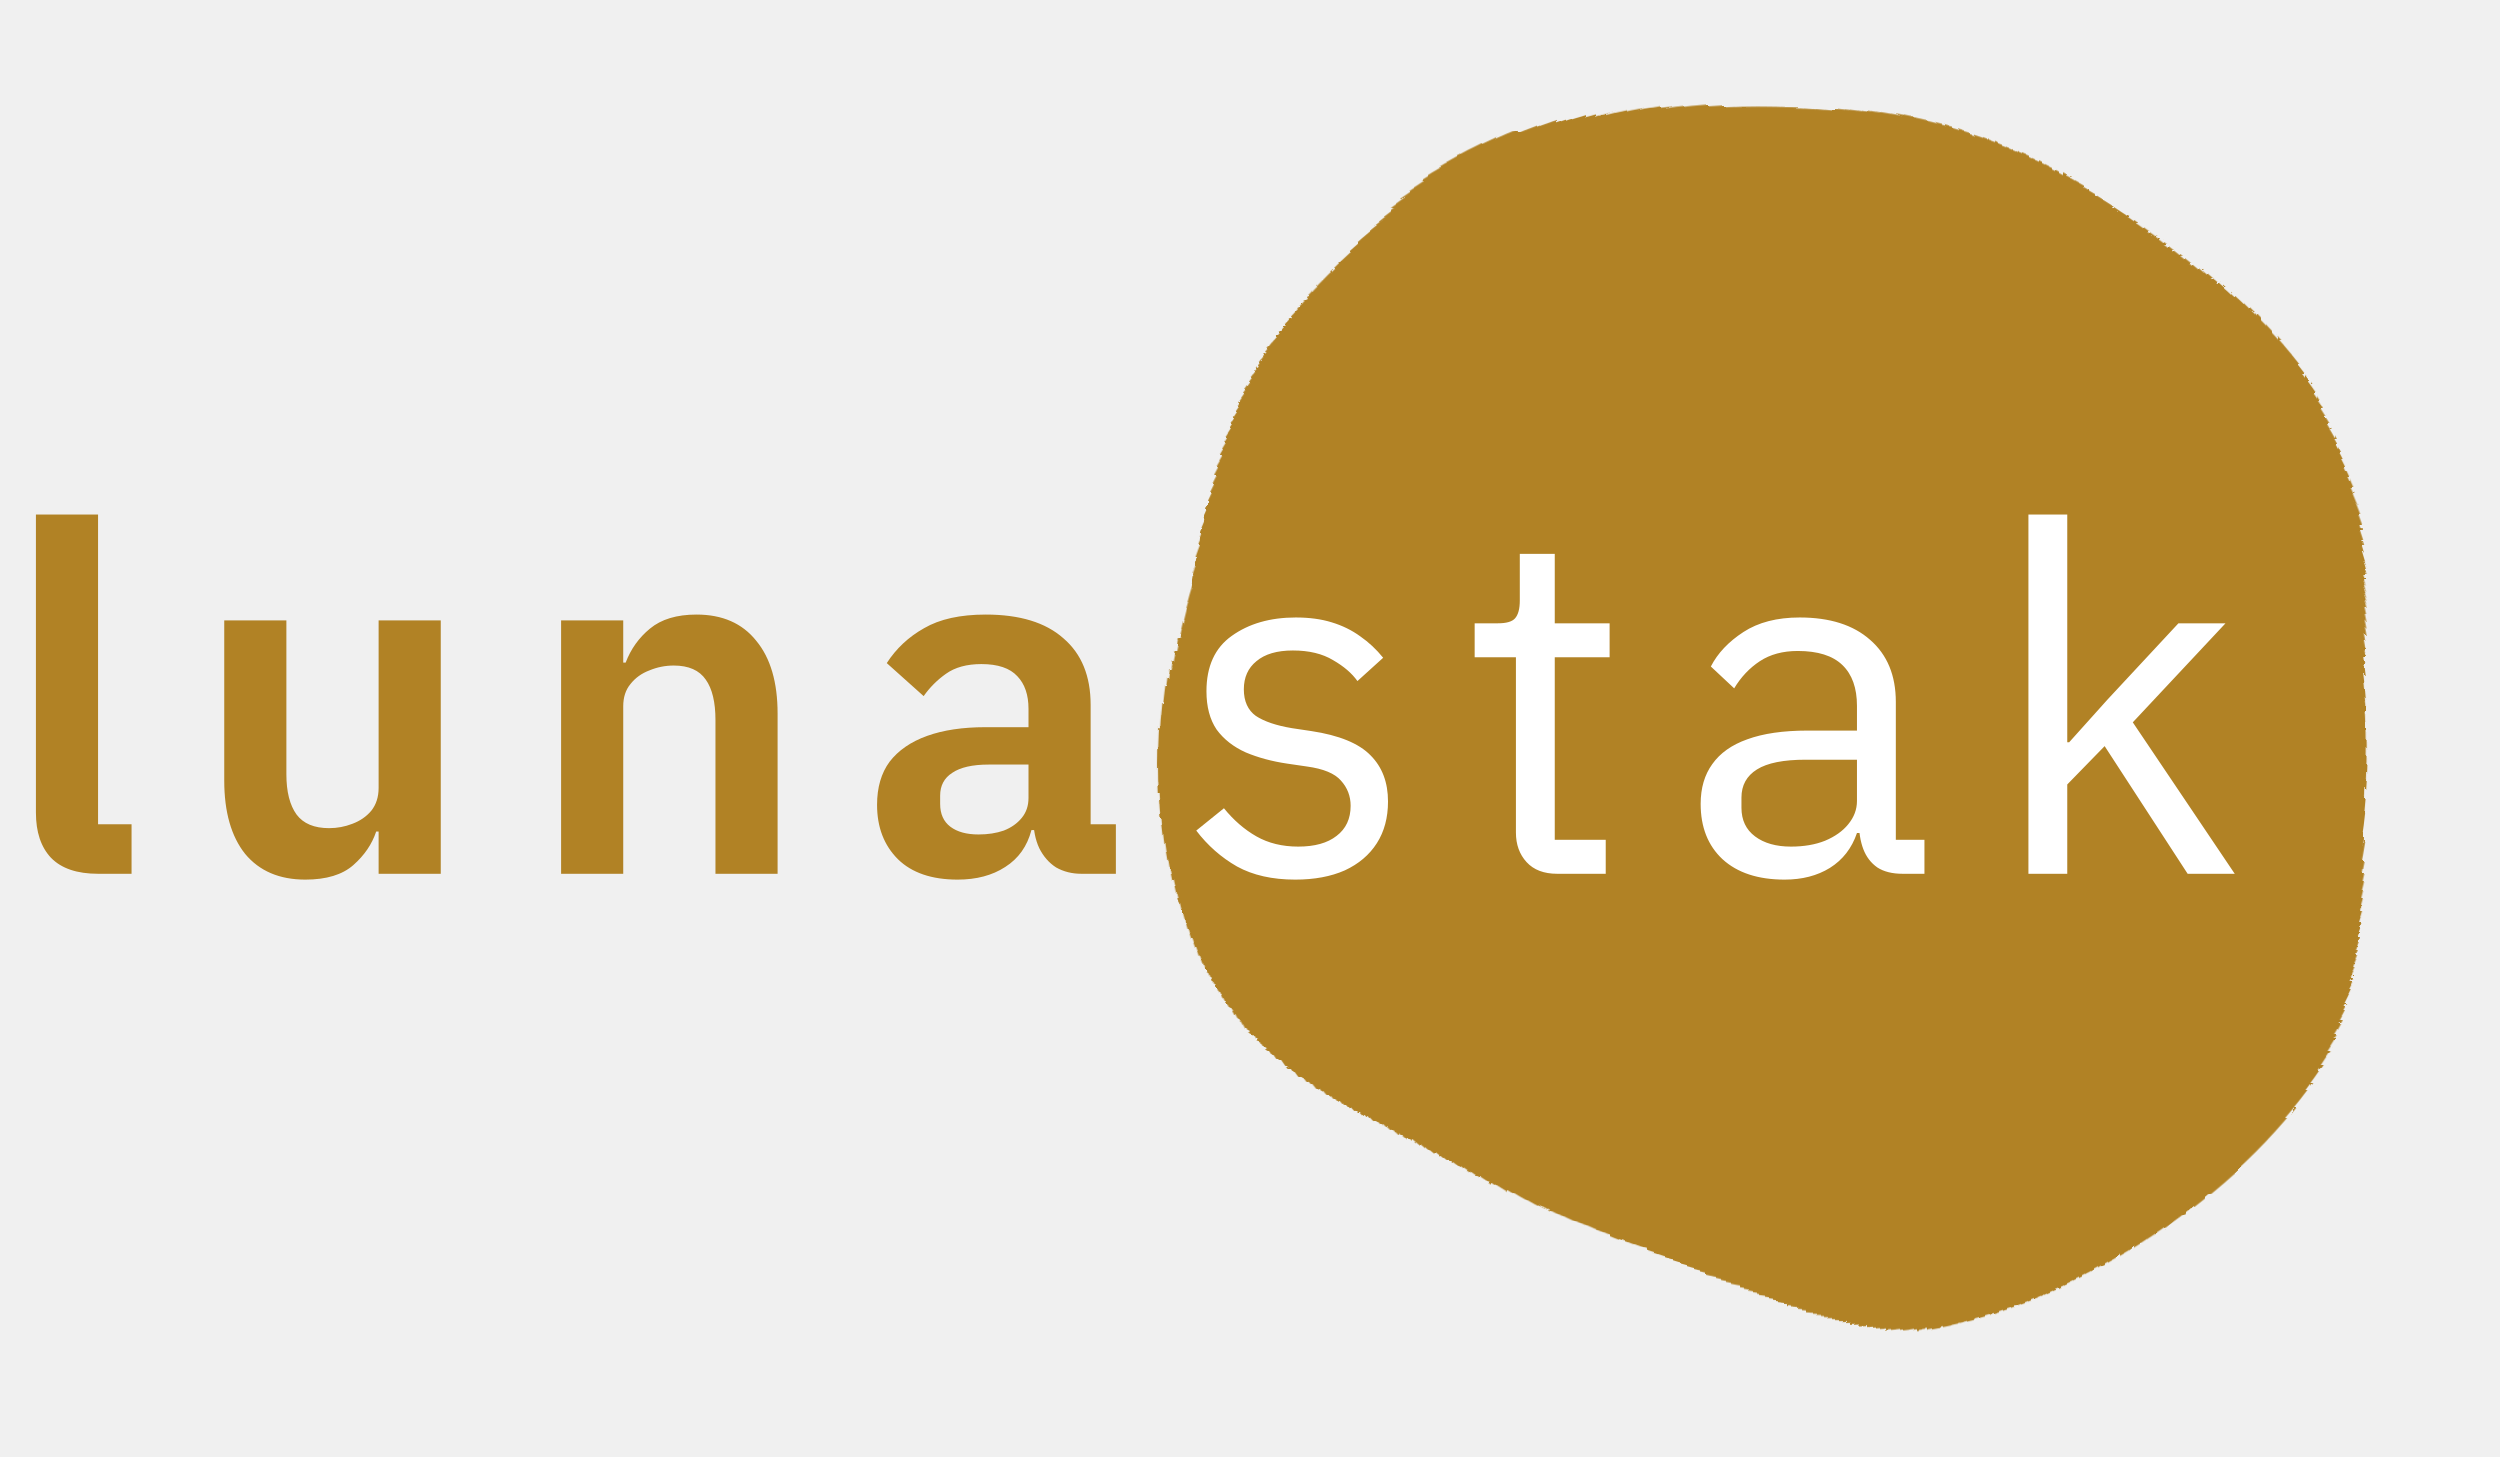
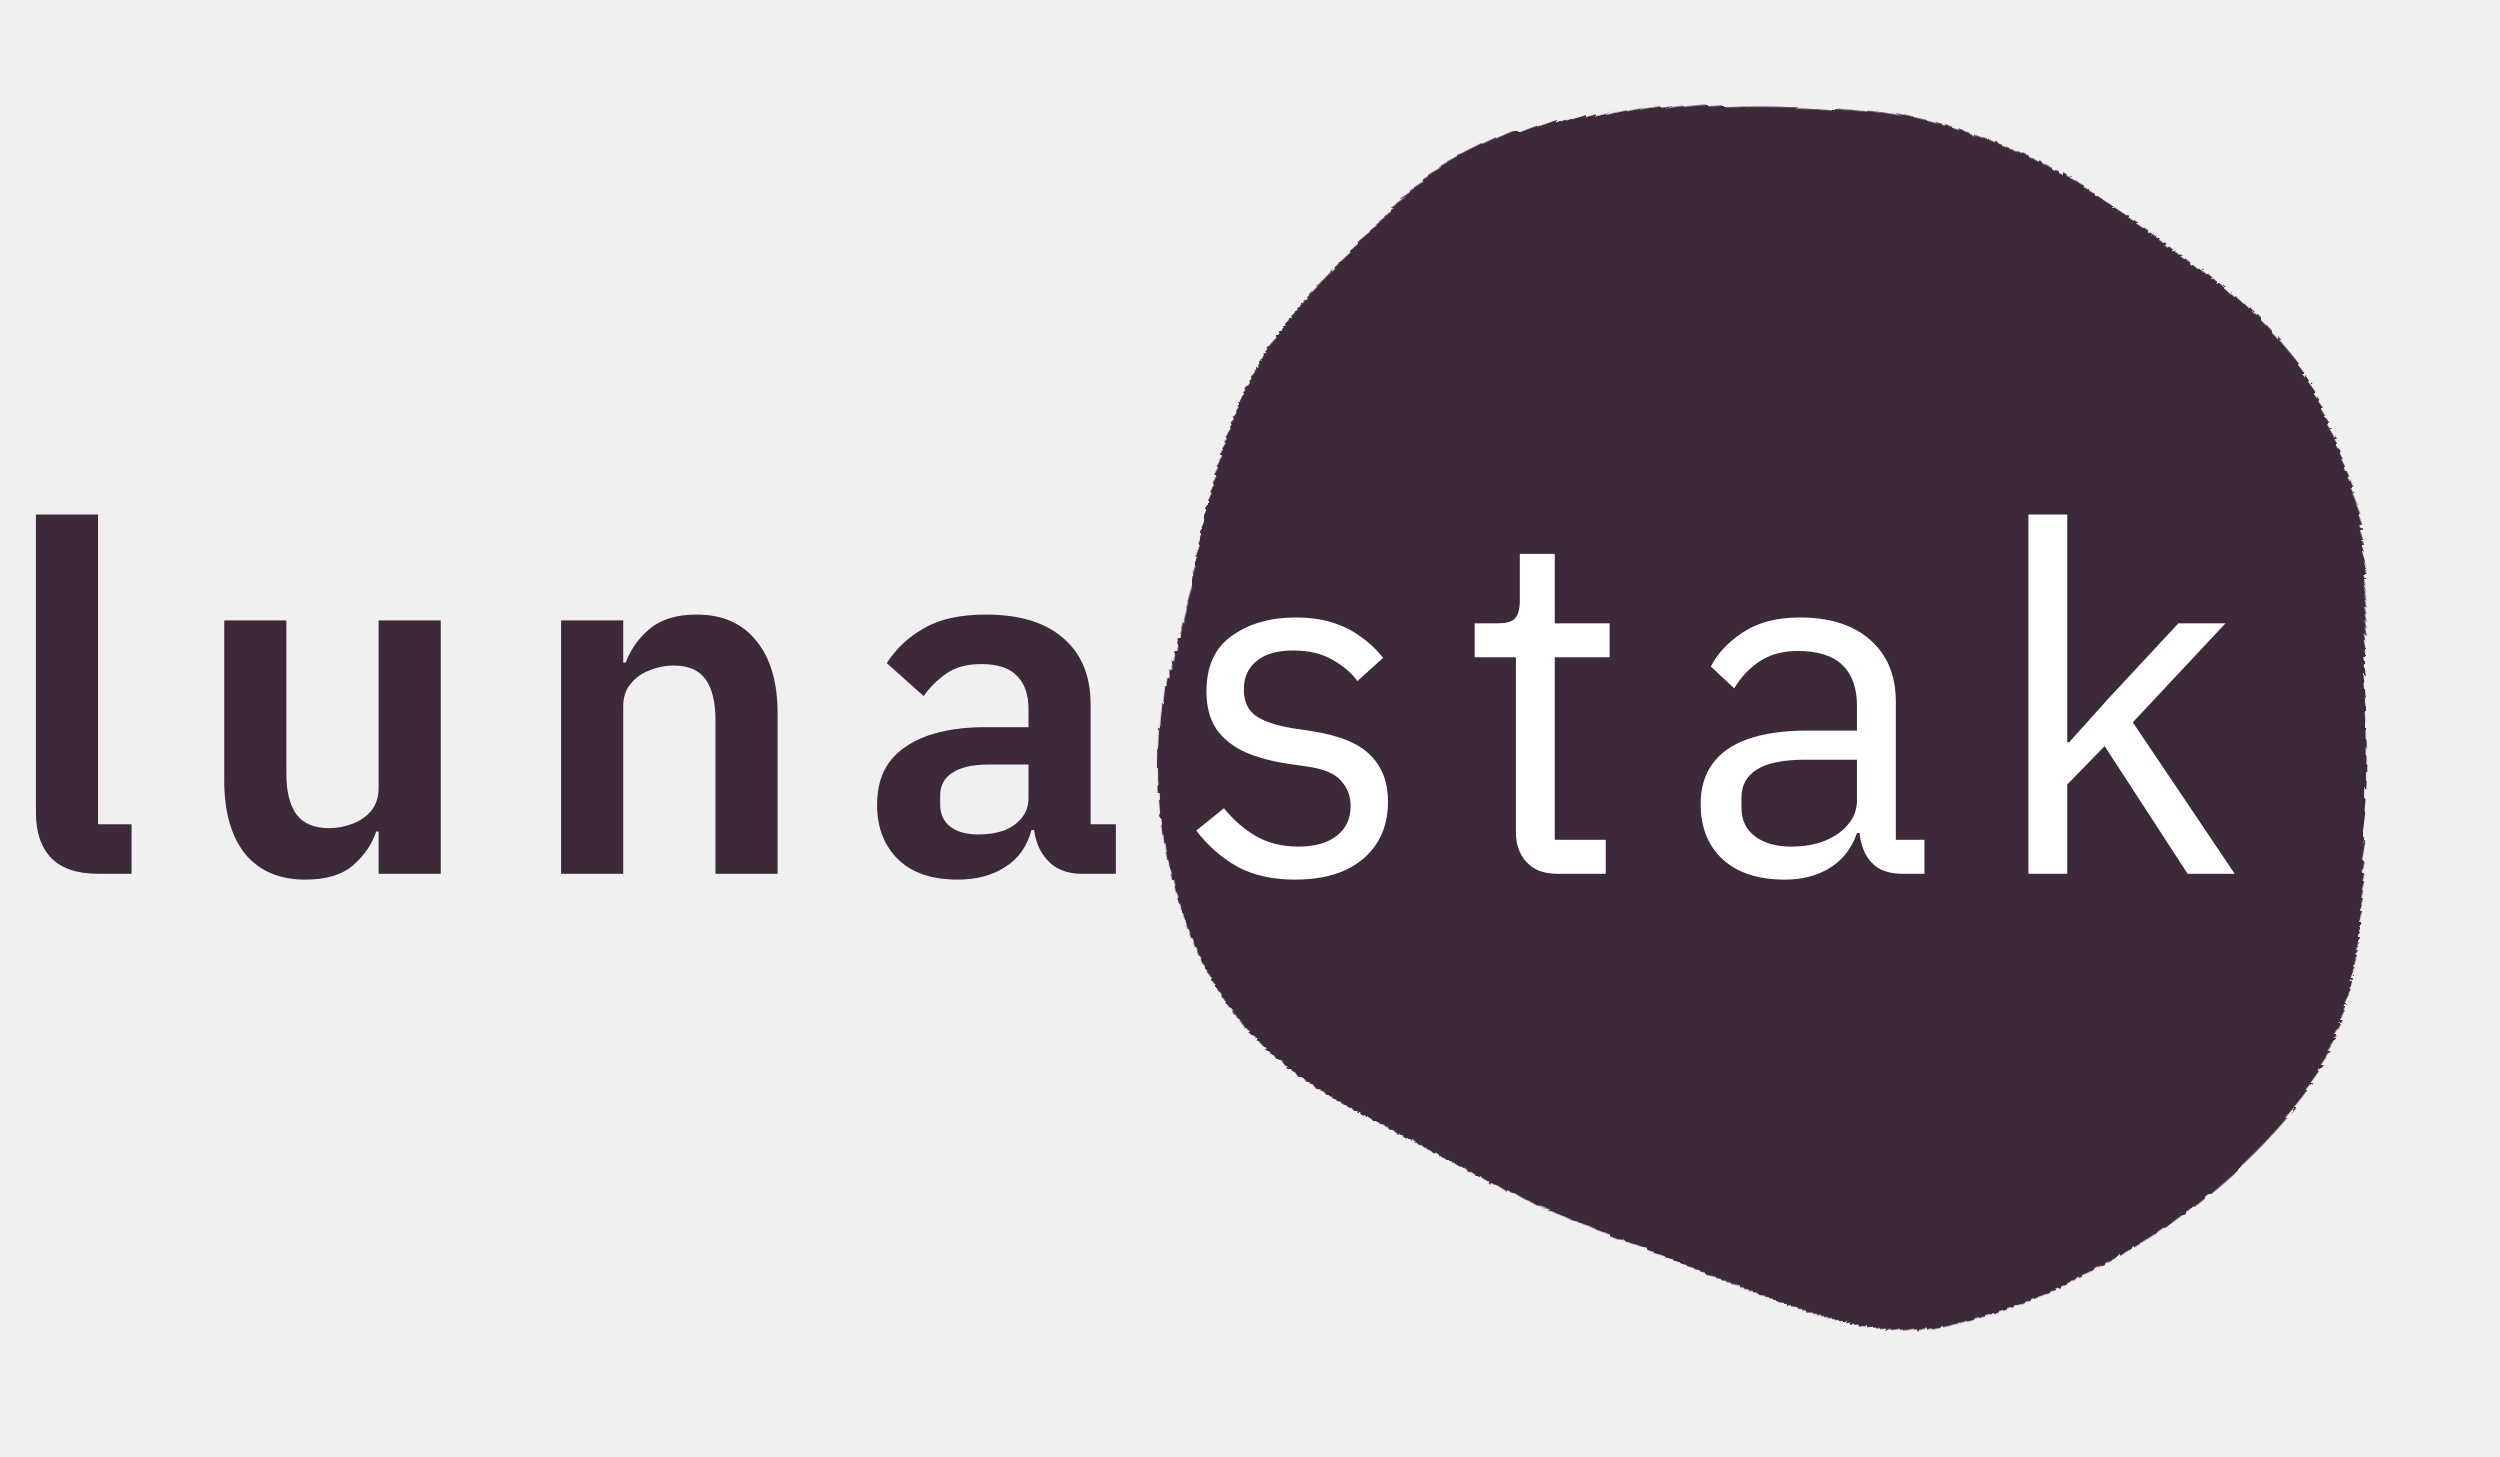
<svg xmlns="http://www.w3.org/2000/svg" width="103" height="60" viewBox="0 0 103 60" fill="none">
  <g filter="url(#filter0_g_34_9)">
-     <circle cx="25" cy="25" r="25" transform="matrix(-1 0 0 1 98 5)" fill="hsl(40, 65%, 42%)" style="fill:hsl(40, 65%, 42%);fill-opacity:1;" />
+     <circle cx="25" cy="25" r="25" transform="matrix(-1 0 0 1 98 5)" fill="hsl(307, 17%, 20%)" style="fill:hsl(307, 17%, 20%);fill-opacity:1;" />
  </g>
-   <path d="M5.42 36H4.04C3.173 36 2.527 35.78 2.1 35.34C1.687 34.9 1.48 34.28 1.48 33.48V21.2H4.04V33.96H5.42V36ZM15.599 36V34.26H15.499C15.326 34.78 15.012 35.24 14.559 35.64C14.106 36.04 13.446 36.24 12.579 36.24C11.512 36.24 10.686 35.887 10.099 35.18C9.526 34.46 9.239 33.453 9.239 32.16V25.56H11.799V31.9C11.799 32.62 11.939 33.173 12.219 33.56C12.499 33.933 12.946 34.12 13.559 34.12C13.892 34.12 14.212 34.06 14.519 33.94C14.839 33.82 15.099 33.64 15.299 33.4C15.499 33.147 15.599 32.833 15.599 32.46V25.56H18.159V36H15.599ZM25.677 36H23.117V25.56H25.677V27.3H25.777C25.99 26.74 26.323 26.273 26.777 25.9C27.243 25.513 27.883 25.32 28.697 25.32C29.763 25.32 30.583 25.68 31.157 26.4C31.743 27.107 32.037 28.107 32.037 29.4V36H29.477V29.66C29.477 28.927 29.343 28.373 29.077 28C28.81 27.613 28.37 27.42 27.757 27.42C27.41 27.42 27.077 27.487 26.757 27.62C26.437 27.74 26.177 27.927 25.977 28.18C25.777 28.42 25.677 28.727 25.677 29.1V36ZM45.974 36H44.554C44.168 36 43.821 35.913 43.514 35.74C43.221 35.553 42.988 35.287 42.815 34.94C42.654 34.593 42.575 34.187 42.575 33.72V33.5L43.215 34.2H42.495C42.321 34.867 41.961 35.373 41.414 35.72C40.881 36.067 40.228 36.24 39.455 36.24C38.388 36.24 37.568 35.96 36.995 35.4C36.421 34.827 36.135 34.08 36.135 33.16C36.135 32.44 36.308 31.847 36.654 31.38C37.014 30.913 37.528 30.56 38.194 30.32C38.861 30.08 39.661 29.96 40.594 29.96H42.374V29.2C42.374 28.627 42.221 28.18 41.914 27.86C41.608 27.527 41.114 27.36 40.434 27.36C39.834 27.36 39.348 27.493 38.974 27.76C38.614 28.013 38.308 28.32 38.054 28.68L36.535 27.32C36.921 26.72 37.434 26.24 38.075 25.88C38.715 25.507 39.561 25.32 40.614 25.32C42.014 25.32 43.081 25.647 43.815 26.3C44.561 26.94 44.934 27.853 44.934 29.04V33.96H45.974V36ZM42.374 31.5H40.734C40.068 31.5 39.568 31.613 39.234 31.84C38.901 32.053 38.734 32.367 38.734 32.78V33.12C38.734 33.533 38.874 33.847 39.154 34.06C39.434 34.273 39.821 34.38 40.315 34.38C40.701 34.38 41.048 34.327 41.355 34.22C41.661 34.1 41.908 33.927 42.094 33.7C42.281 33.473 42.374 33.2 42.374 32.88V31.5Z" fill="hsl(40, 65%, 42%)" style="fill:hsl(40, 65%, 42%);fill-opacity:1;" />
+   <path d="M5.42 36H4.04C3.173 36 2.527 35.78 2.1 35.34C1.687 34.9 1.48 34.28 1.48 33.48V21.2H4.04V33.96H5.42V36ZM15.599 36V34.26H15.499C15.326 34.78 15.012 35.24 14.559 35.64C14.106 36.04 13.446 36.24 12.579 36.24C11.512 36.24 10.686 35.887 10.099 35.18C9.526 34.46 9.239 33.453 9.239 32.16V25.56H11.799V31.9C11.799 32.62 11.939 33.173 12.219 33.56C12.499 33.933 12.946 34.12 13.559 34.12C13.892 34.12 14.212 34.06 14.519 33.94C14.839 33.82 15.099 33.64 15.299 33.4C15.499 33.147 15.599 32.833 15.599 32.46V25.56H18.159V36H15.599ZM25.677 36H23.117V25.56H25.677V27.3H25.777C25.99 26.74 26.323 26.273 26.777 25.9C27.243 25.513 27.883 25.32 28.697 25.32C29.763 25.32 30.583 25.68 31.157 26.4C31.743 27.107 32.037 28.107 32.037 29.4V36H29.477V29.66C29.477 28.927 29.343 28.373 29.077 28C28.81 27.613 28.37 27.42 27.757 27.42C27.41 27.42 27.077 27.487 26.757 27.62C26.437 27.74 26.177 27.927 25.977 28.18C25.777 28.42 25.677 28.727 25.677 29.1V36ZM45.974 36H44.554C44.168 36 43.821 35.913 43.514 35.74C43.221 35.553 42.988 35.287 42.815 34.94C42.654 34.593 42.575 34.187 42.575 33.72V33.5L43.215 34.2H42.495C42.321 34.867 41.961 35.373 41.414 35.72C40.881 36.067 40.228 36.24 39.455 36.24C38.388 36.24 37.568 35.96 36.995 35.4C36.421 34.827 36.135 34.08 36.135 33.16C36.135 32.44 36.308 31.847 36.654 31.38C37.014 30.913 37.528 30.56 38.194 30.32C38.861 30.08 39.661 29.96 40.594 29.96H42.374V29.2C42.374 28.627 42.221 28.18 41.914 27.86C41.608 27.527 41.114 27.36 40.434 27.36C39.834 27.36 39.348 27.493 38.974 27.76C38.614 28.013 38.308 28.32 38.054 28.68L36.535 27.32C36.921 26.72 37.434 26.24 38.075 25.88C38.715 25.507 39.561 25.32 40.614 25.32C42.014 25.32 43.081 25.647 43.815 26.3C44.561 26.94 44.934 27.853 44.934 29.04V33.96H45.974V36ZM42.374 31.5H40.734C40.068 31.5 39.568 31.613 39.234 31.84C38.901 32.053 38.734 32.367 38.734 32.78V33.12C38.734 33.533 38.874 33.847 39.154 34.06C39.434 34.273 39.821 34.38 40.315 34.38C40.701 34.38 41.048 34.327 41.355 34.22C41.661 34.1 41.908 33.927 42.094 33.7C42.281 33.473 42.374 33.2 42.374 32.88V31.5Z" fill="hsl(307, 17%, 20%)" style="fill:hsl(307, 17%, 20%);fill-opacity:1;" />
  <path d="M53.366 36.24C52.42 36.24 51.62 36.06 50.966 35.7C50.313 35.327 49.753 34.833 49.286 34.22L50.426 33.3C50.826 33.793 51.273 34.18 51.766 34.46C52.26 34.74 52.833 34.88 53.486 34.88C54.166 34.88 54.693 34.733 55.066 34.44C55.453 34.147 55.646 33.733 55.646 33.2C55.646 32.8 55.513 32.453 55.246 32.16C54.993 31.867 54.526 31.673 53.846 31.58L53.026 31.46C52.4 31.367 51.833 31.213 51.326 31C50.82 30.773 50.42 30.46 50.126 30.06C49.846 29.647 49.706 29.12 49.706 28.48C49.706 27.453 50.053 26.693 50.746 26.2C51.453 25.693 52.333 25.44 53.386 25.44C53.946 25.44 54.44 25.507 54.866 25.64C55.306 25.773 55.7 25.967 56.046 26.22C56.393 26.46 56.706 26.753 56.986 27.1L55.926 28.06C55.7 27.74 55.366 27.453 54.926 27.2C54.486 26.933 53.933 26.8 53.266 26.8C52.613 26.8 52.113 26.947 51.766 27.24C51.42 27.52 51.246 27.907 51.246 28.4C51.246 28.893 51.413 29.26 51.746 29.5C52.093 29.727 52.586 29.893 53.226 30L54.026 30.12C55.173 30.293 55.986 30.627 56.466 31.12C56.946 31.6 57.186 32.233 57.186 33.02C57.186 33.687 57.033 34.26 56.726 34.74C56.42 35.22 55.98 35.593 55.406 35.86C54.833 36.113 54.153 36.24 53.366 36.24ZM66.156 36H64.156C63.609 36 63.189 35.84 62.896 35.52C62.602 35.2 62.456 34.793 62.456 34.3V27.08H60.756V25.68H61.716C62.062 25.68 62.296 25.613 62.416 25.48C62.549 25.333 62.616 25.087 62.616 24.74V22.82H64.056V25.68H66.316V27.08H64.056V34.6H66.156V36ZM79.287 36H78.388C77.961 36 77.614 35.913 77.347 35.74C77.081 35.553 76.888 35.3 76.767 34.98C76.647 34.66 76.588 34.293 76.588 33.88V33.74L77.207 34.32H76.507C76.294 34.947 75.921 35.427 75.388 35.76C74.868 36.08 74.248 36.24 73.528 36.24C72.434 36.24 71.581 35.96 70.968 35.4C70.368 34.84 70.067 34.08 70.067 33.12C70.067 32.467 70.228 31.92 70.547 31.48C70.868 31.027 71.347 30.687 71.987 30.46C72.641 30.22 73.468 30.1 74.468 30.1H76.507V29.08C76.507 28.347 76.308 27.787 75.907 27.4C75.507 27.013 74.894 26.82 74.067 26.82C73.454 26.82 72.934 26.96 72.507 27.24C72.081 27.52 71.728 27.893 71.448 28.36L70.487 27.46C70.767 26.913 71.214 26.44 71.828 26.04C72.441 25.64 73.214 25.44 74.147 25.44C75.388 25.44 76.354 25.747 77.047 26.36C77.754 26.973 78.108 27.827 78.108 28.92V34.6H79.287V36ZM76.507 31.3H74.388C73.481 31.3 72.814 31.433 72.388 31.7C71.961 31.967 71.748 32.353 71.748 32.86V33.28C71.748 33.787 71.934 34.18 72.308 34.46C72.681 34.74 73.174 34.88 73.787 34.88C74.321 34.88 74.787 34.8 75.188 34.64C75.601 34.467 75.921 34.24 76.147 33.96C76.388 33.667 76.507 33.347 76.507 33V31.3ZM83.571 36V21.2H85.171V28.74V30.58H85.251L86.831 28.82L89.751 25.68H91.691L87.871 29.76L92.071 36H90.131L86.711 30.74L85.171 32.32V36H83.571Z" fill="white" style="fill:white;fill-opacity:1;" />
  <defs>
    <filter id="filter0_g_34_9" x="43" y="0" width="60" height="60" filterUnits="userSpaceOnUse" color-interpolation-filters="sRGB">
      <feFlood flood-opacity="0" result="BackgroundImageFix" />
      <feBlend mode="normal" in="SourceGraphic" in2="BackgroundImageFix" result="shape" />
      <feTurbulence type="fractalNoise" baseFrequency="0.025 0.025" numOctaves="3" seed="2310" />
      <feDisplacementMap in="shape" scale="10" xChannelSelector="R" yChannelSelector="G" result="displacedImage" width="100%" height="100%" />
      <feMerge result="effect1_texture_34_9">
        <feMergeNode in="displacedImage" />
      </feMerge>
    </filter>
  </defs>
</svg>
